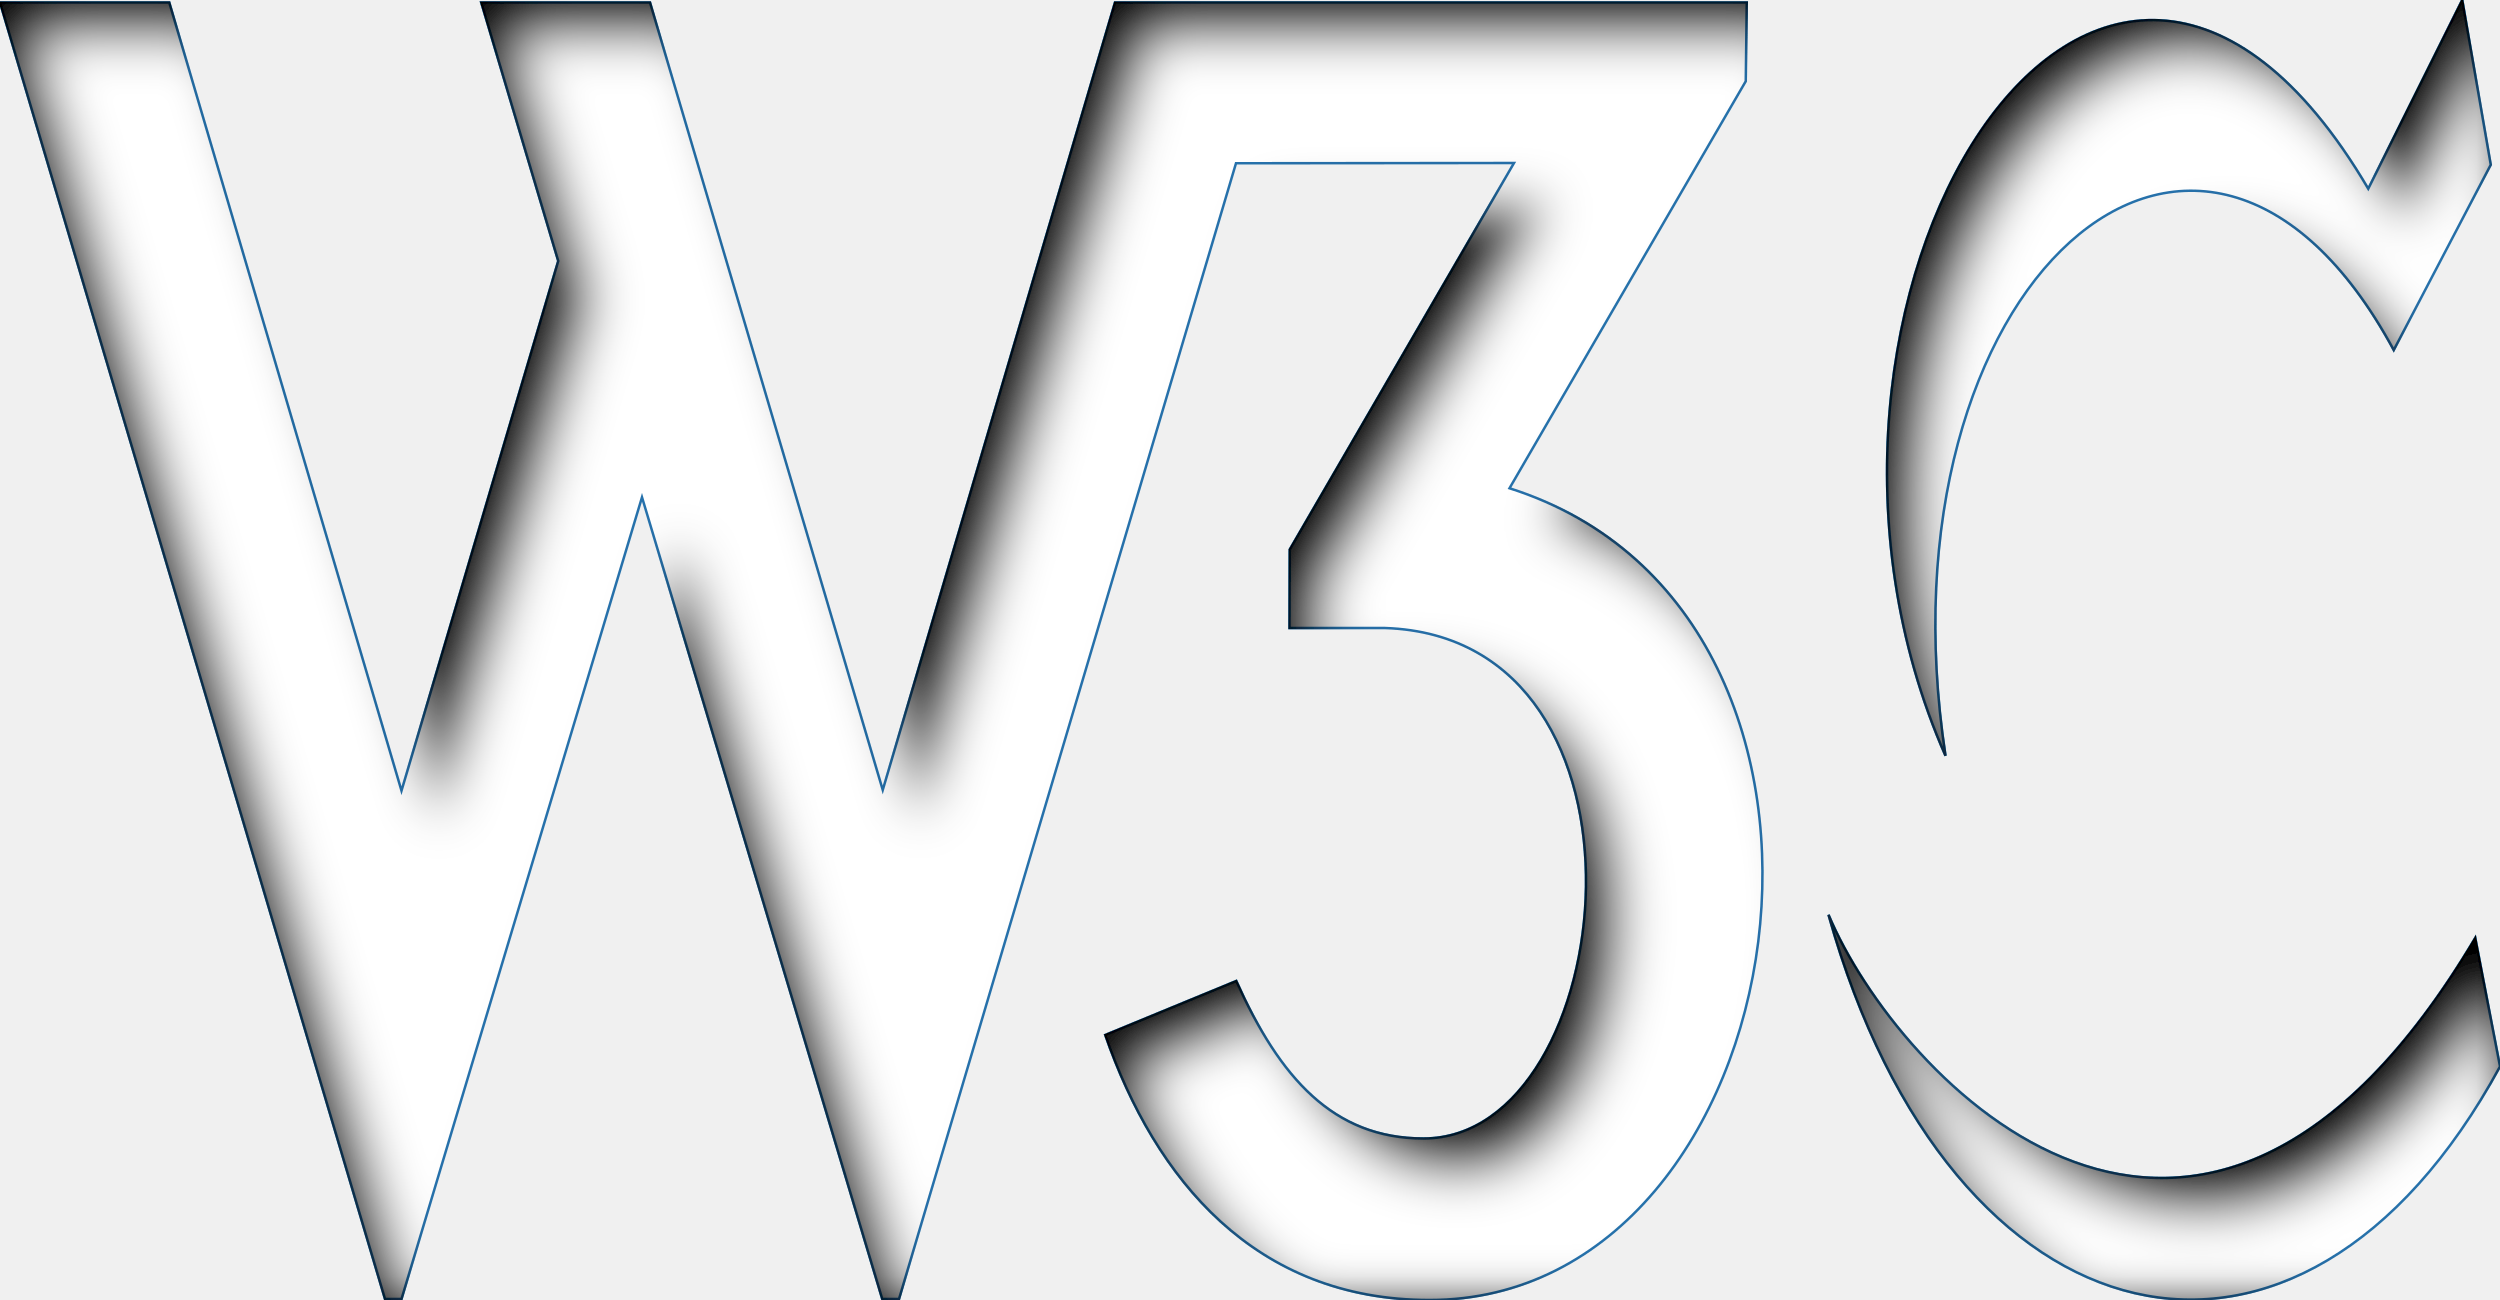
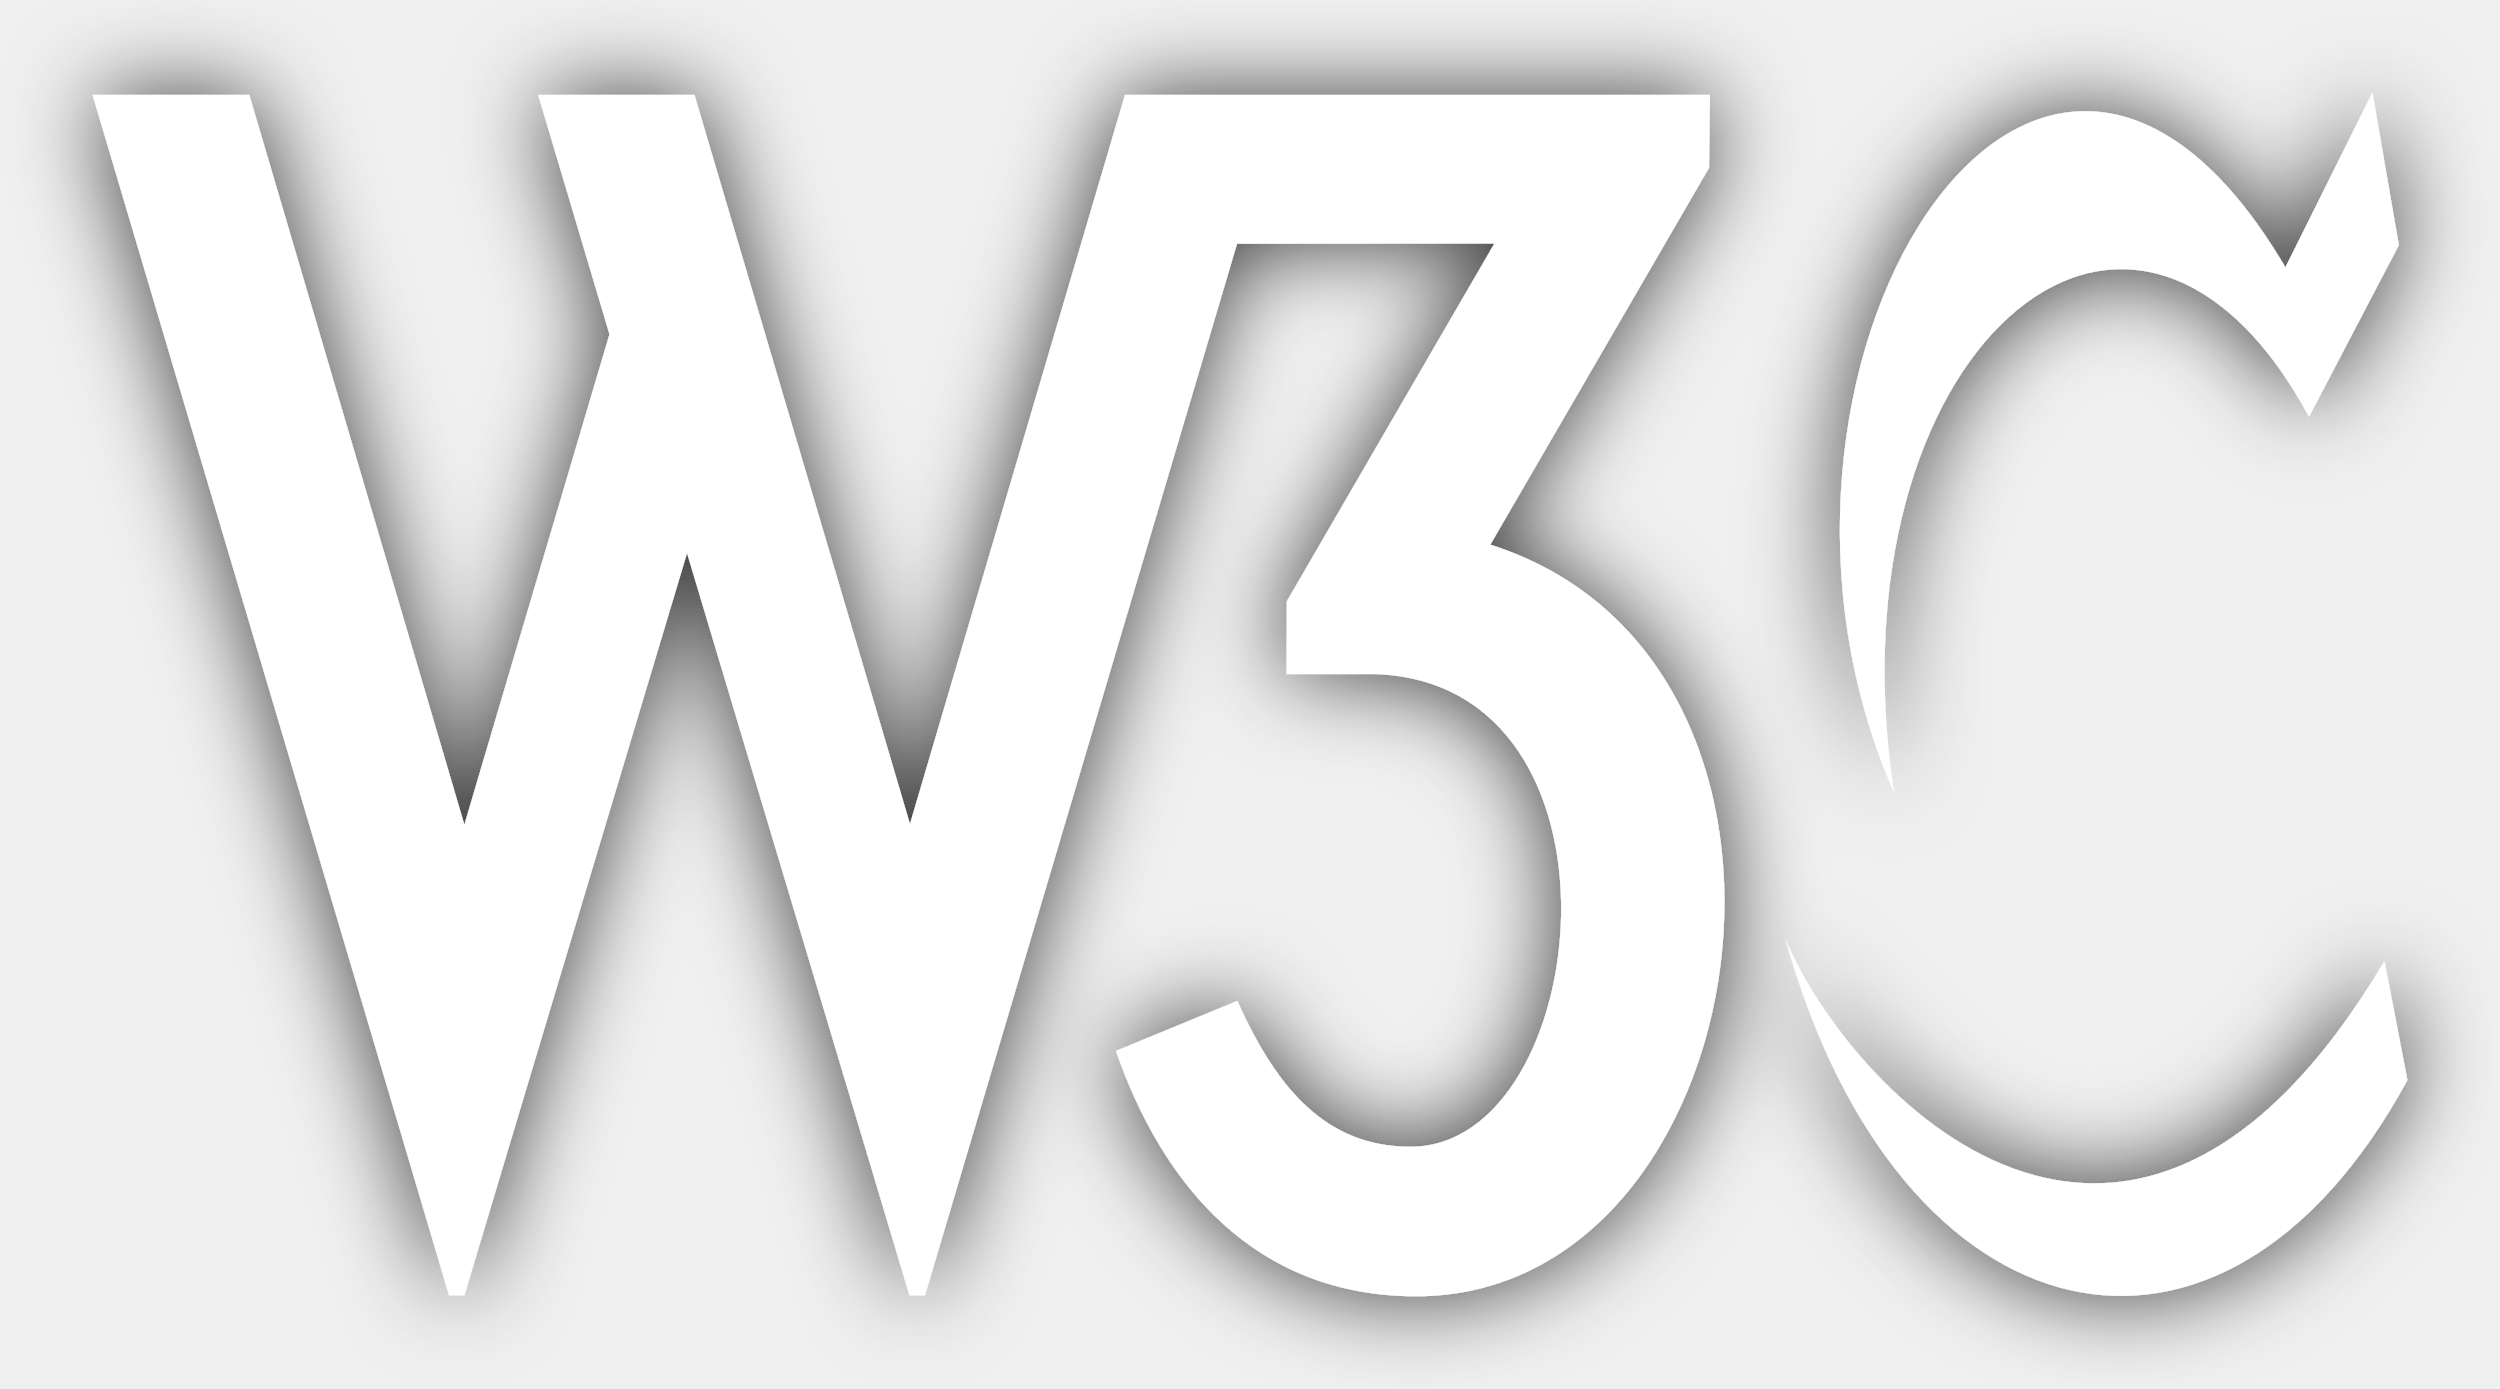
- <svg xmlns="http://www.w3.org/2000/svg" version="1.1" x="0px" y="0px" width="100%" height="32px" viewBox="0 0 1000 520" style="enable-background:new 0 0 1000 520;" xml:space="preserve">
+ <svg xmlns="http://www.w3.org/2000/svg" version="1.1" width="100%" height="32px" viewBox="-40 -40 1080 600" style="enable-background:new 0 0 1000 520;" xml:space="preserve">
  <style type="text/css">

- 	.w3, .c1, .c2 {
- 		fill: white;
- 		stroke: #2571AB;
- 	}
+     .w3, .c1, .c2 {
+         fill: white;
+     }

</style>
  <defs>
-     <filter id="inner-shadow">
-       <feOffset dx="15" dy="15" />
-       <feGaussianBlur stdDeviation="10" result="offset-blur" />
-       <feComposite operator="out" in="SourceGraphic" in2="offset-blur" result="inverse" />
-       <feFlood flood-color="black" flood-opacity="1" result="color" />
-       <feComposite operator="in" in="color" in2="inverse" result="shadow" />
-       <feComposite operator="over" in="shadow" in2="SourceGraphic" />
+     <filter id="shadow">
+       <feOffset in="SourceAlpha" dx="0" dy="0" result="offset" />
+       <feGaussianBlur in="offset" stdDeviation="20" result="blur" />
+       <feFlood flood-color="black" flood-opacity="0.75" result="color" />
+       <feComposite operator="in" in="color" in2="blur" result="shadow" />
+       <feComposite operator="over" in="SourceGraphic" in2="shadow" />
    </filter>
  </defs>
-   <g class="w3c" filter="url(#inner-shadow)">
-     <path class="w3" d="M0,1h67.7l92.9,315.3l62.7-211.9L192.5,1H260l93.1,315L446,1h252.7l-0.4,31.5l-94.5,162.8   C763.2,246,720.4,520,571.8,520c-69.8,0-109.7-48.3-129.7-106l52.4-21.6c17.4,38.7,38.8,63,74.9,63c78.7,0,99.8-200.5-15.5-204.2   l-38.1,0l0.1-31.4l89.7-154.6l-111.2,0.1L359.6,519.6h-6.7l-96.1-320.7l-96.2,320.7H154L0,1z" />
+   <g class="w3c" filter="url(#shadow)">
+     <path class="w3" d="M0,1h67.7l92.9,315.3l62.7-211.9L192.5,1H260l93.1,315L446,1h252.7l-0.4,31.5l-94.5,162.8         C763.2,246,720.4,520,571.8,520c-69.8,0-109.7-48.3-129.7-106l52.4-21.6c17.4,38.7,38.8,63,74.9,63c78.7,0,99.8-200.5-15.5-204.2         l-38.1,0l0.1-31.4l89.7-154.6l-111.2,0.1L359.6,519.6h-6.7l-96.1-320.7l-96.2,320.7H154L0,1z" />
    <path class="c1" d="M984.9,0l11.4,65.9L957.5,140C880.2-2.9,749.4,113.5,778.2,302.3c-79.7-181.2,61.2-410.1,169.1-226.8L984.9,0z" />
    <path class="c2" d="M990.1,375.2l9.9,51.4c-80.3,147.9-219.7,114.1-268.6-60.7C758.6,430.9,879.6,561.3,990.1,375.2z" />
  </g>
</svg>
